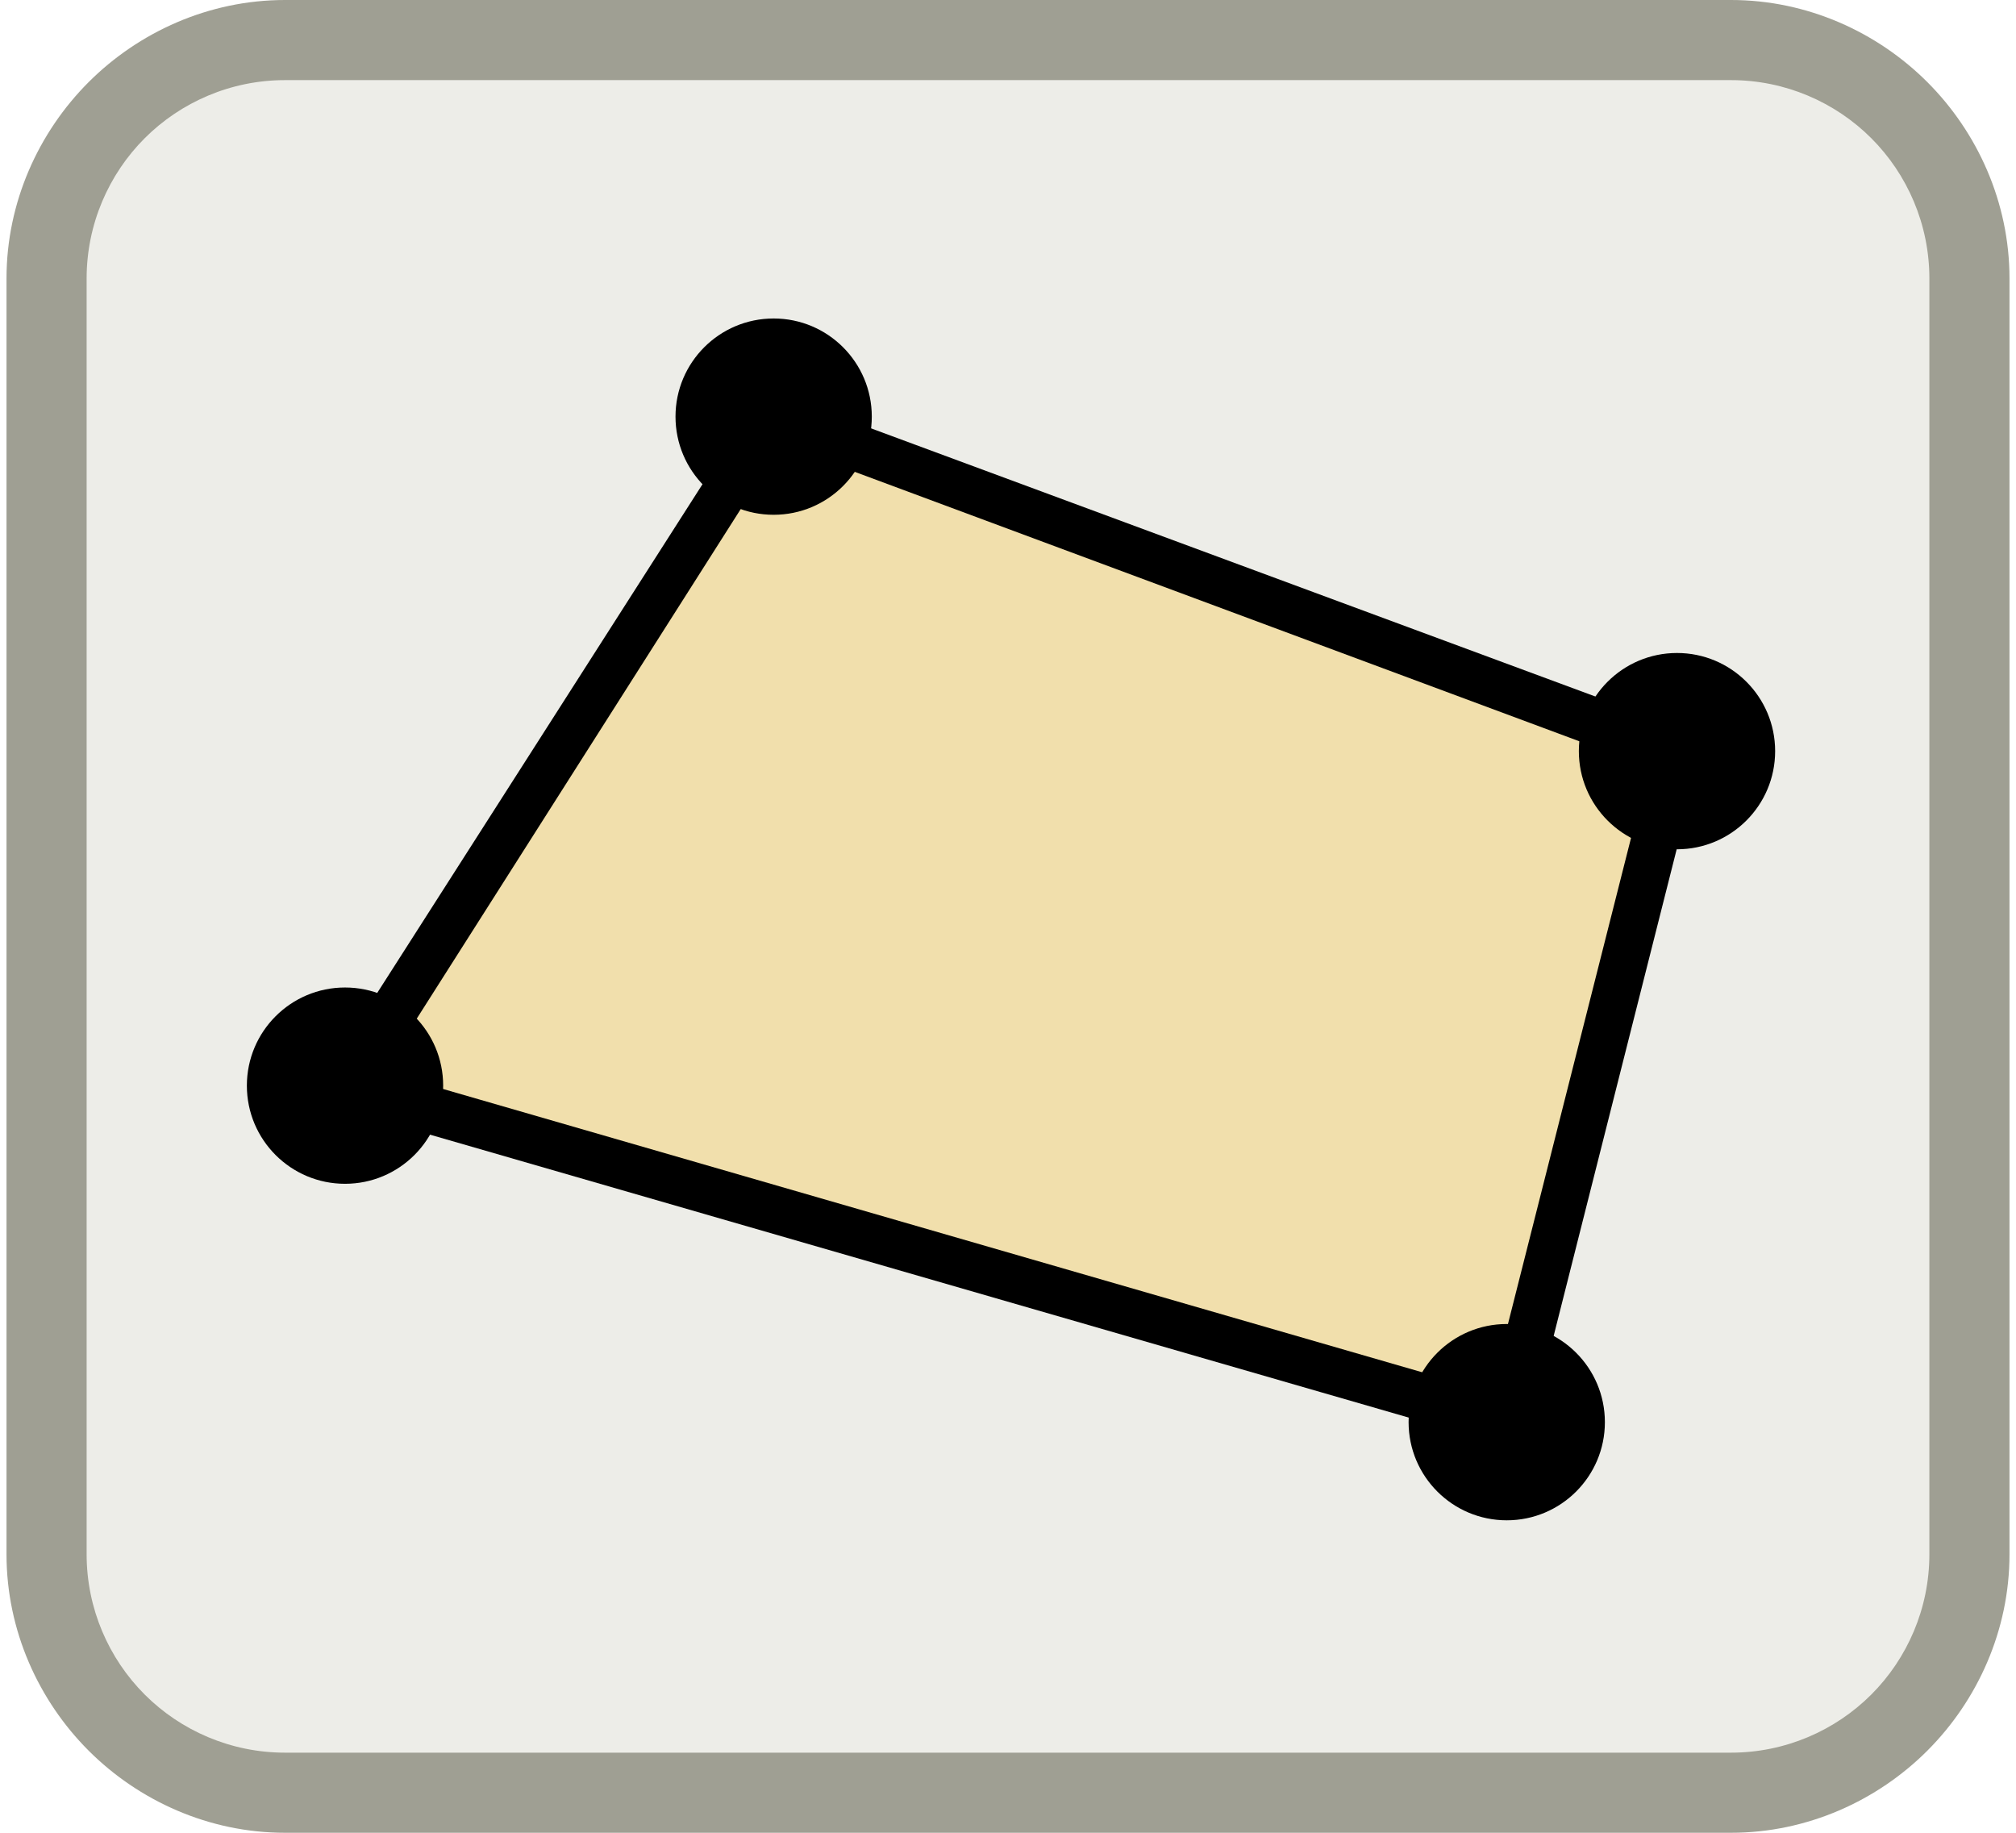
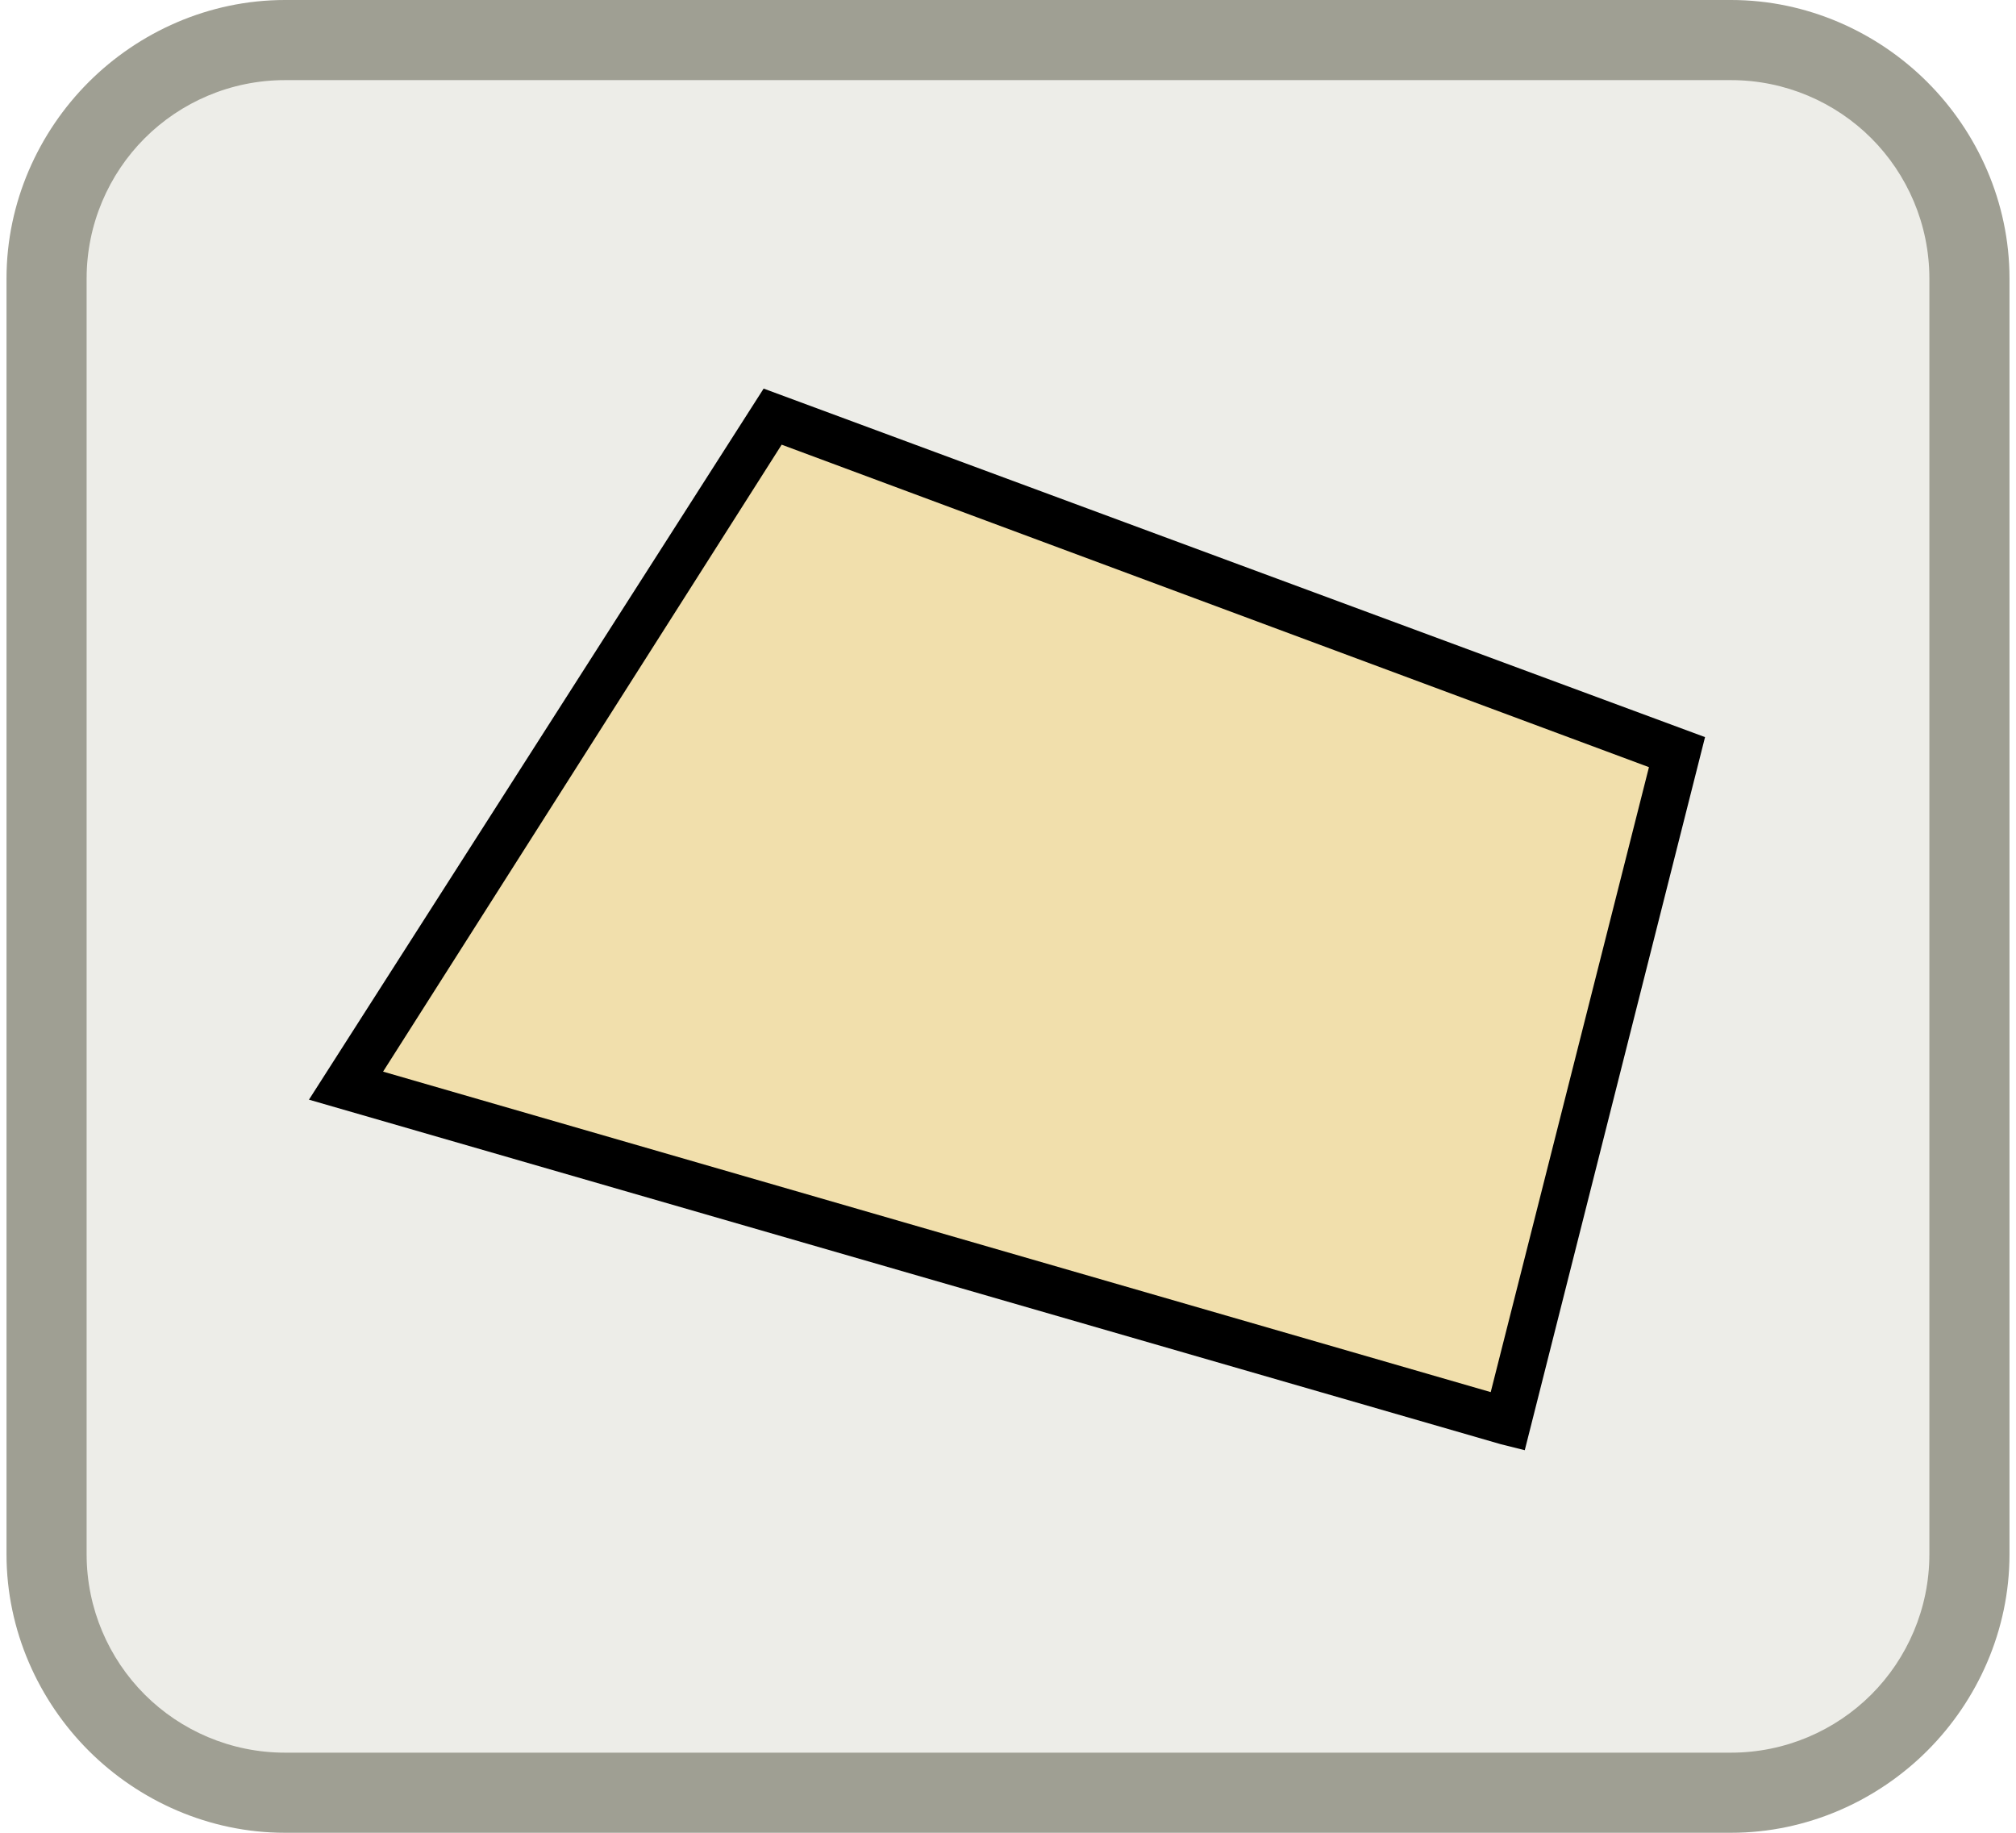
<svg xmlns="http://www.w3.org/2000/svg" width="22" height="20" viewBox="0 0 1000 915">
  <g>
    <rect fill="#EDEDE8" x="20" y="20" width="960" height="875" rx="119" ry="119" />
    <path fill="#9F9F93" d="M139 0l722 0c38,0 73,16 98,41 25,25 41,60 41,98l0 637c0,38 -16,73 -41,98 -25,25 -60,41 -98,41l-722 0c-38,0 -73,-16 -98,-41 -25,-25 -41,-60 -41,-98l0 -637c0,-38 16,-73 41,-98 25,-25 60,-41 98,-41zm722 40l-722 0c-27,0 -52,11 -70,29 -18,18 -29,43 -29,70l0 637c0,27 11,52 29,70 18,18 43,29 70,29l722 0c27,0 52,-11 70,-29 18,-18 29,-43 29,-70l0 -637c0,-27 -11,-52 -29,-70 -18,-18 -43,-29 -70,-29z" />
    <polygon fill="#F1DFAC" points="169,542 749,710 834,375 383,208 " />
    <path fill="ABABA7" d="M188 535l553 160 79 -312 -433 -161 -199 313zm558 186l-595 -172 227 -355 470 174 -90 356 -12 -3z" />
-     <circle fill="#000000" cx="383" cy="208" r="49" />
-     <circle fill="#000000" cx="169" cy="542" r="49" />
-     <circle fill="#000000" cx="834" cy="375" r="49" />
-     <circle fill="#000000" cx="749" cy="710" r="49" />
+     <circle fill="#3330" cx="383" cy="208" r="49" />
+     <circle fill="#3330" cx="169" cy="542" r="49" />
+     <circle fill="#3330" cx="834" cy="375" r="49" />
+     <circle fill="#3330" cx="749" cy="710" r="49" />
  </g>
</svg>
